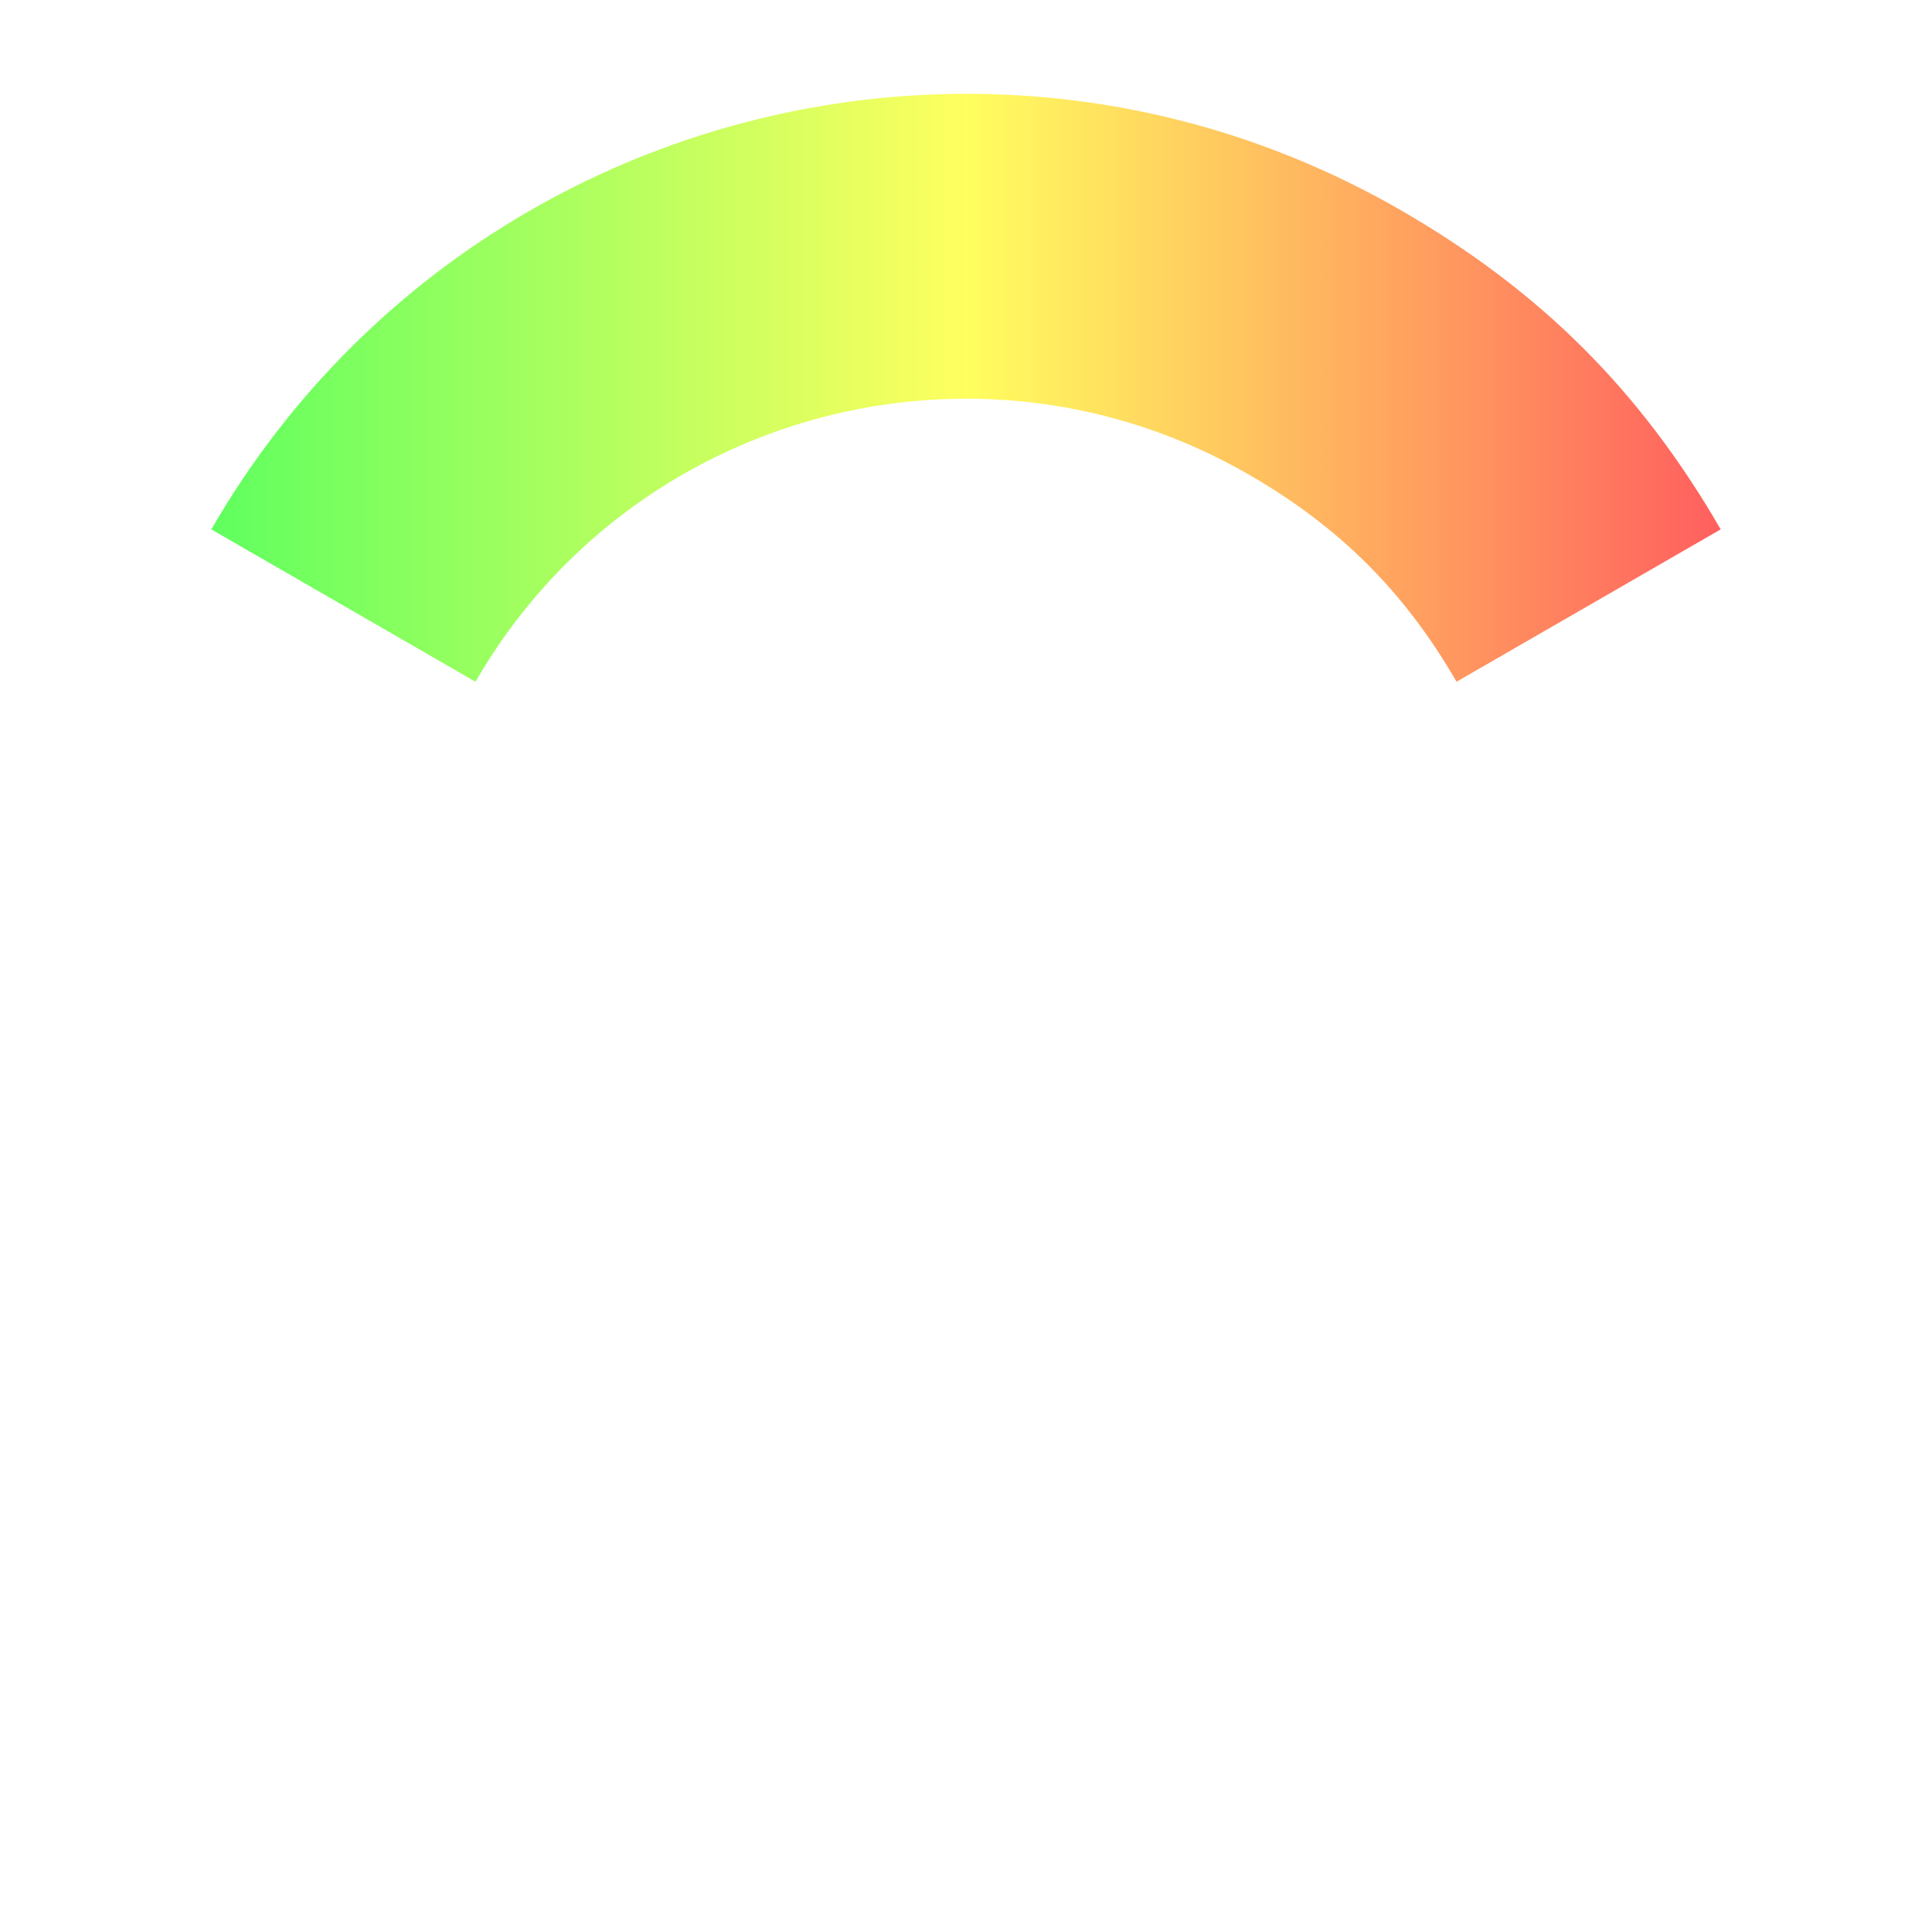
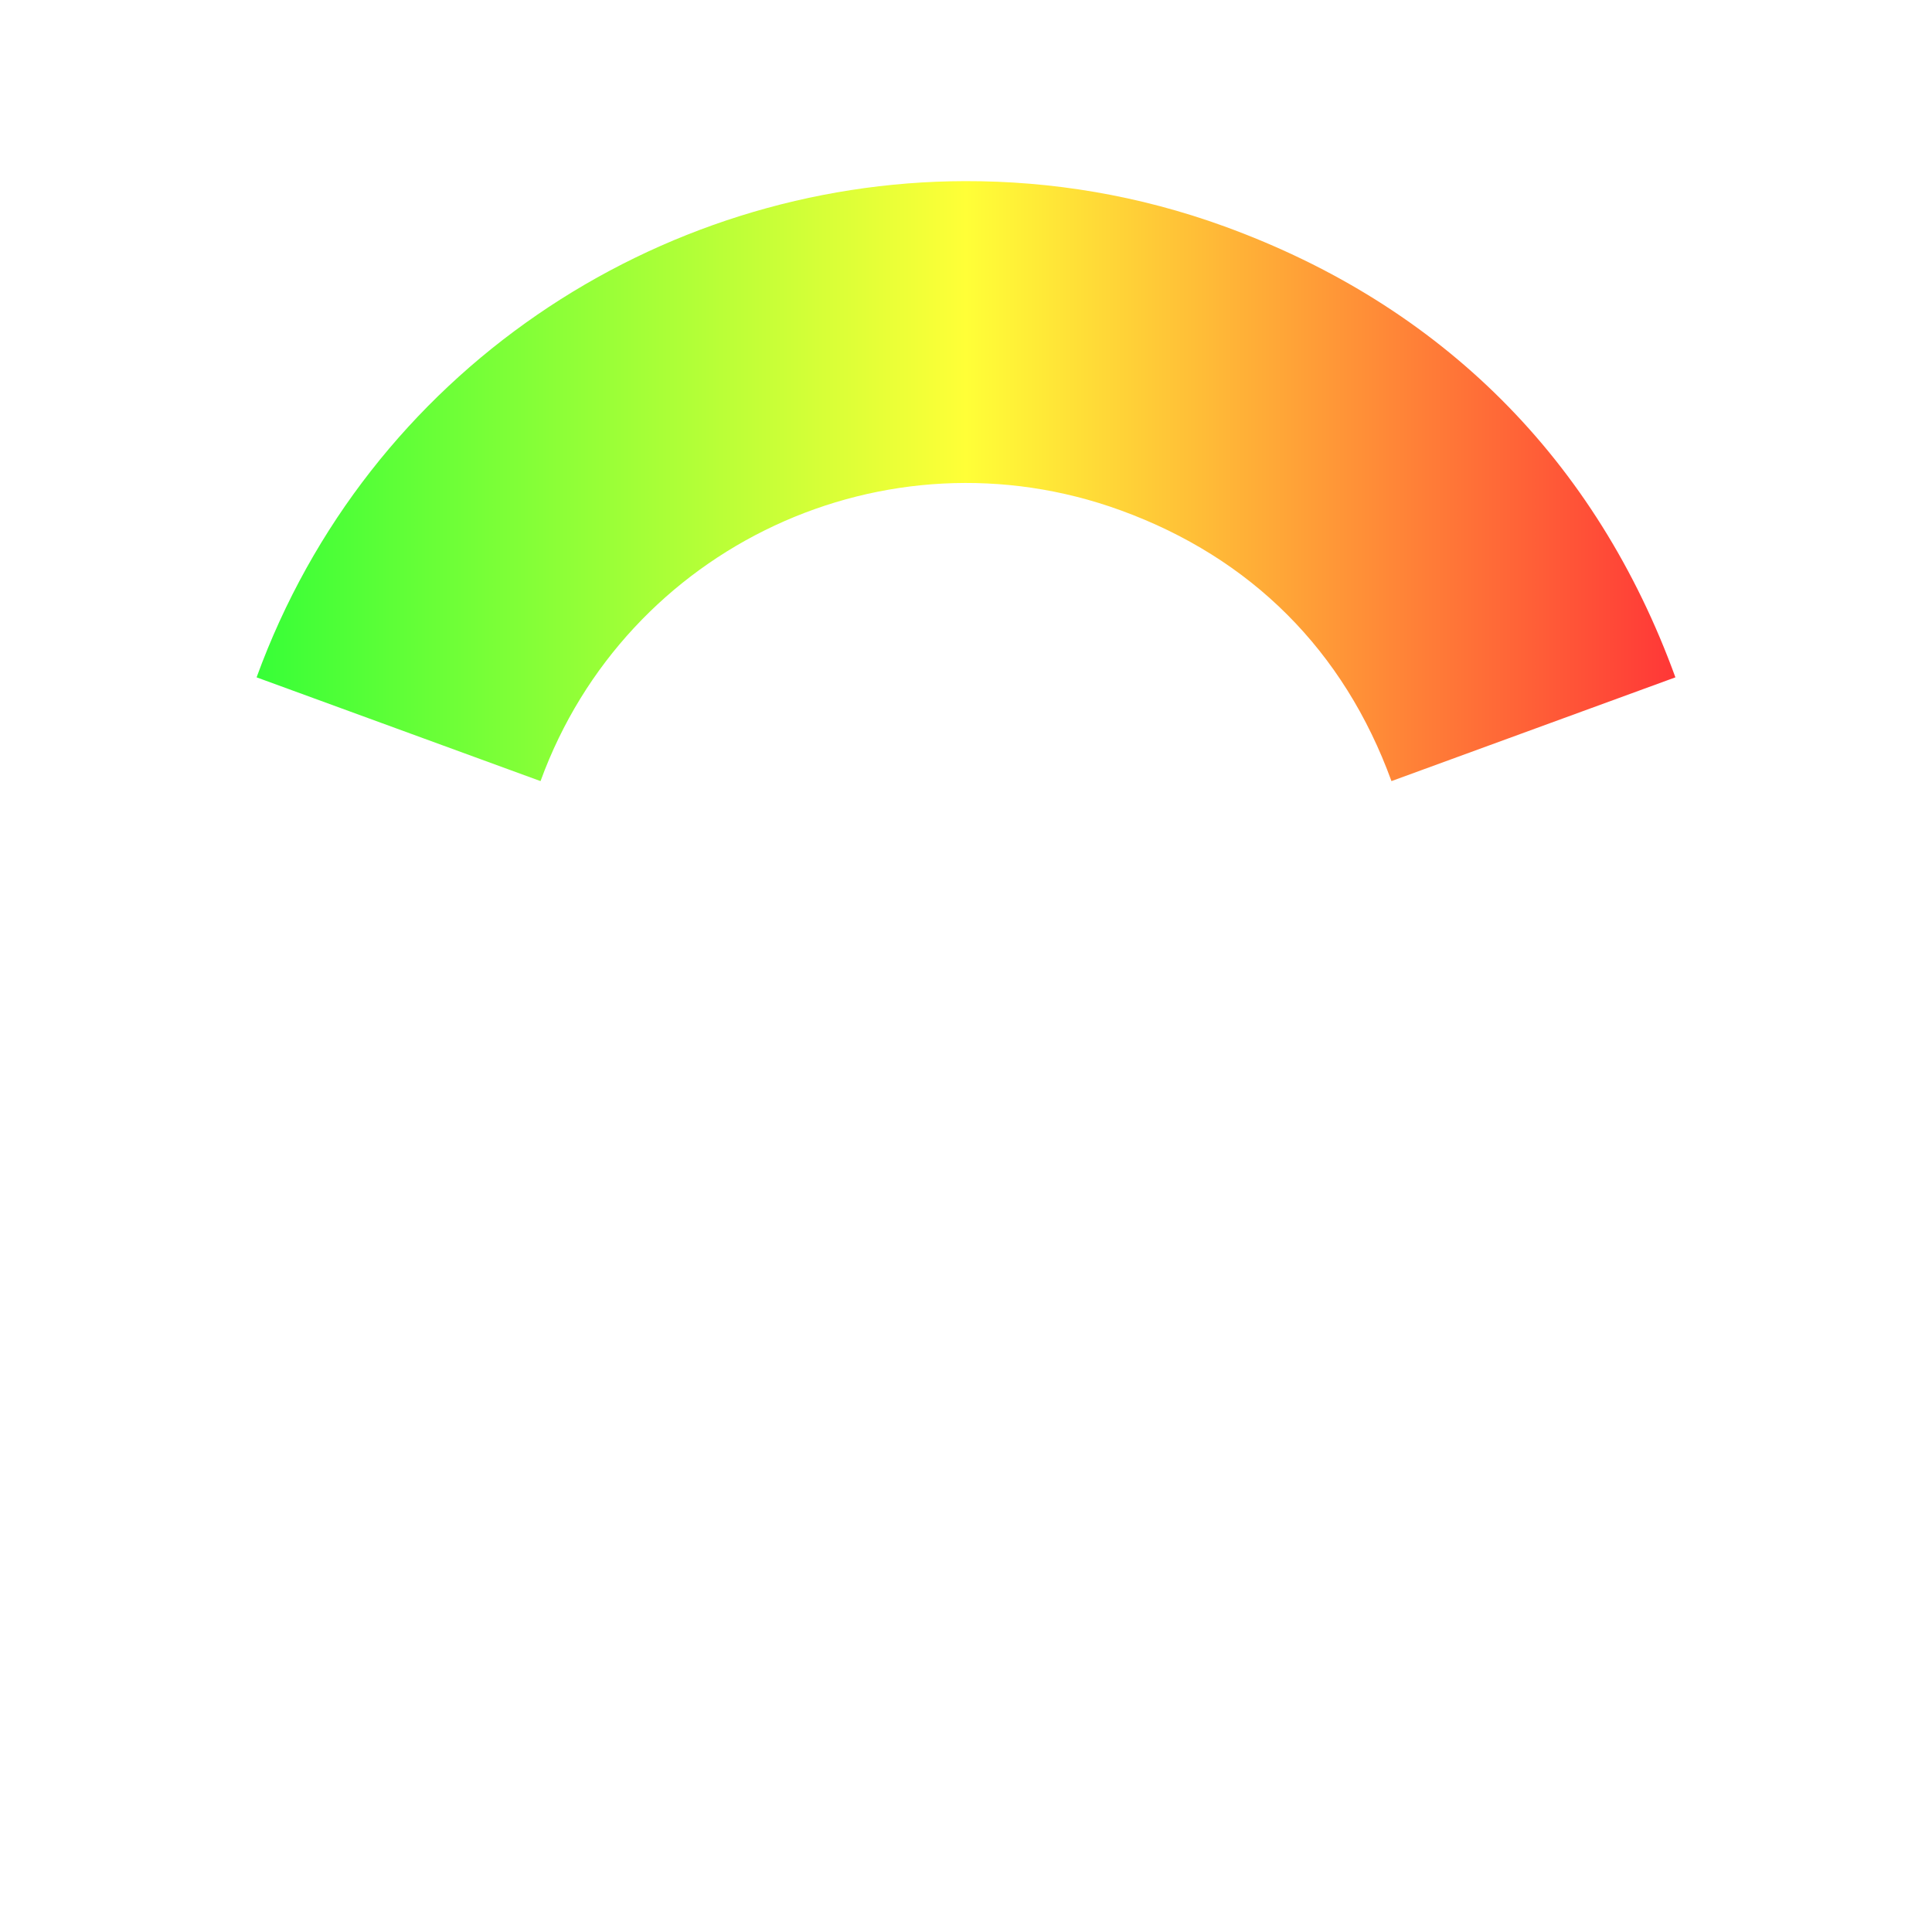
- <svg xmlns="http://www.w3.org/2000/svg" xmlns:xlink="http://www.w3.org/1999/xlink" version="1.0" width="128" height="128" id="svg2670" xml:space="preserve">
-   <defs id="defs2673">
-     <linearGradient id="linearGradient3247">
-       <stop id="stop3249" offset="0" style="stop-color:#00ff00;stop-opacity:0.627;" />
-       <stop style="stop-color:#ffff00;stop-opacity:0.627;" offset="0.5" id="stop3253" />
-       <stop id="stop3251" offset="1" style="stop-color:#ff0000;stop-opacity:0.627;" />
+ <svg xmlns="http://www.w3.org/2000/svg" xmlns:xlink="http://www.w3.org/1999/xlink" version="1.0" width="64" height="64" id="svg4325">
+   <defs id="defs4327">
+     <linearGradient id="linearGradient4373">
+       <stop id="stop4375" style="stop-color:#00ff00;stop-opacity:0.784" offset="0" />
+       <stop id="stop4890" style="stop-color:#ffff00;stop-opacity:0.784" offset="0.5" />
+       <stop id="stop4377" style="stop-color:#ff0000;stop-opacity:0.784" offset="1" />
    </linearGradient>
-     <linearGradient xlink:href="#linearGradient3247" id="linearGradient3914" x1="15.812" y1="106.649" x2="115.812" y2="106.649" gradientUnits="userSpaceOnUse" gradientTransform="translate(-1.812499,-80.958)" />
+     <linearGradient x1="9.5" y1="25.875" x2="56.5" y2="25.875" id="linearGradient4379" xlink:href="#linearGradient4373" gradientUnits="userSpaceOnUse" gradientTransform="translate(-1,0)" />
  </defs>
-   <path style="opacity:1;fill:url(#linearGradient3914);fill-opacity:1;fill-rule:nonzero;stroke:none;stroke-width:1;stroke-linecap:round;stroke-linejoin:round;stroke-miterlimit:4;stroke-dasharray:none;stroke-opacity:1" d="M 62.75,6.229 C 43.253,6.669 24.457,16.961 14,35.073 L 31.5,45.167 C 41.858,27.227 64.81,21.091 82.75,31.448 C 88.73,34.901 93.047,39.187 96.5,45.167 L 114,35.073 C 108.688,25.873 102.044,19.26 92.844,13.948 C 83.356,8.471 72.963,5.999 62.75,6.229 z" id="path3903" />
+   <g id="layer1">
+     <path d="M 31.969,6 C 21.776,6.022 12.187,12.306 8.5,22.438 L 17.906,25.875 C 20.738,18.094 29.344,14.074 37.125,16.906 C 41.448,18.48 44.52,21.552 46.094,25.875 L 55.5,22.438 C 52.878,15.233 47.767,10.122 40.562,7.5 C 37.726,6.468 34.823,5.994 31.969,6 z" id="path4335" style="fill:url(#linearGradient4379);fill-opacity:1" />
+   </g>
</svg>
